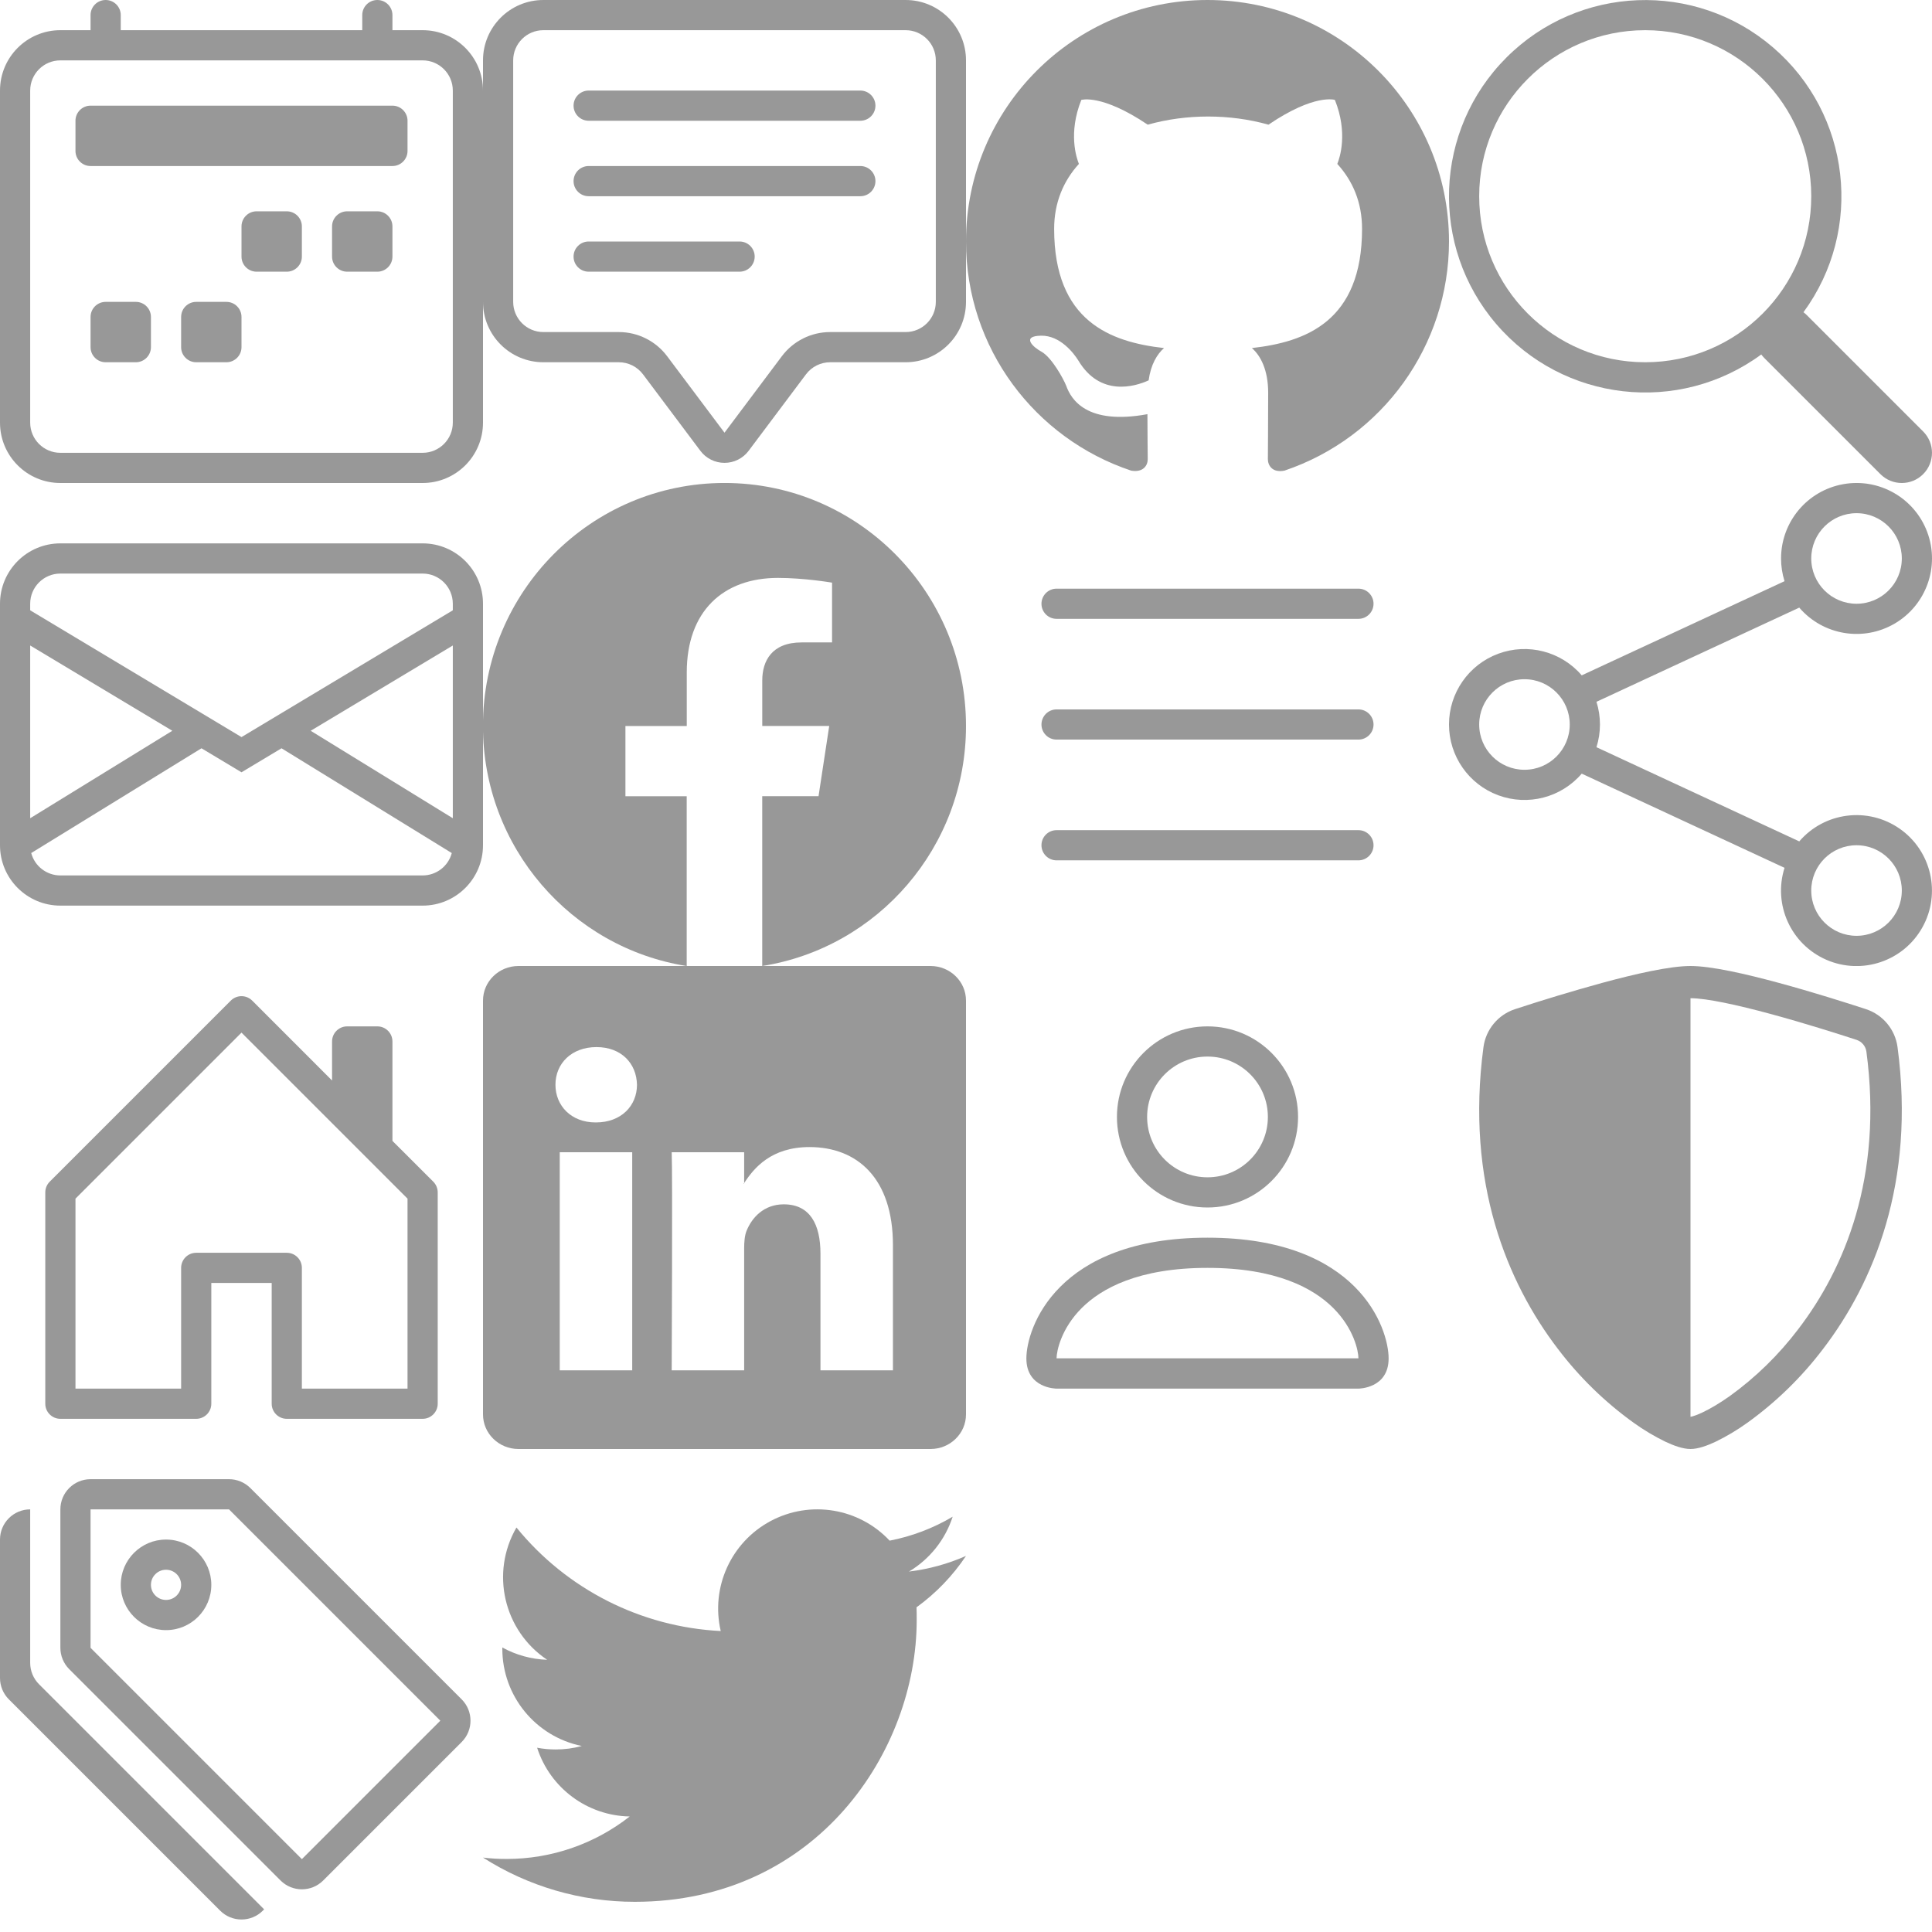
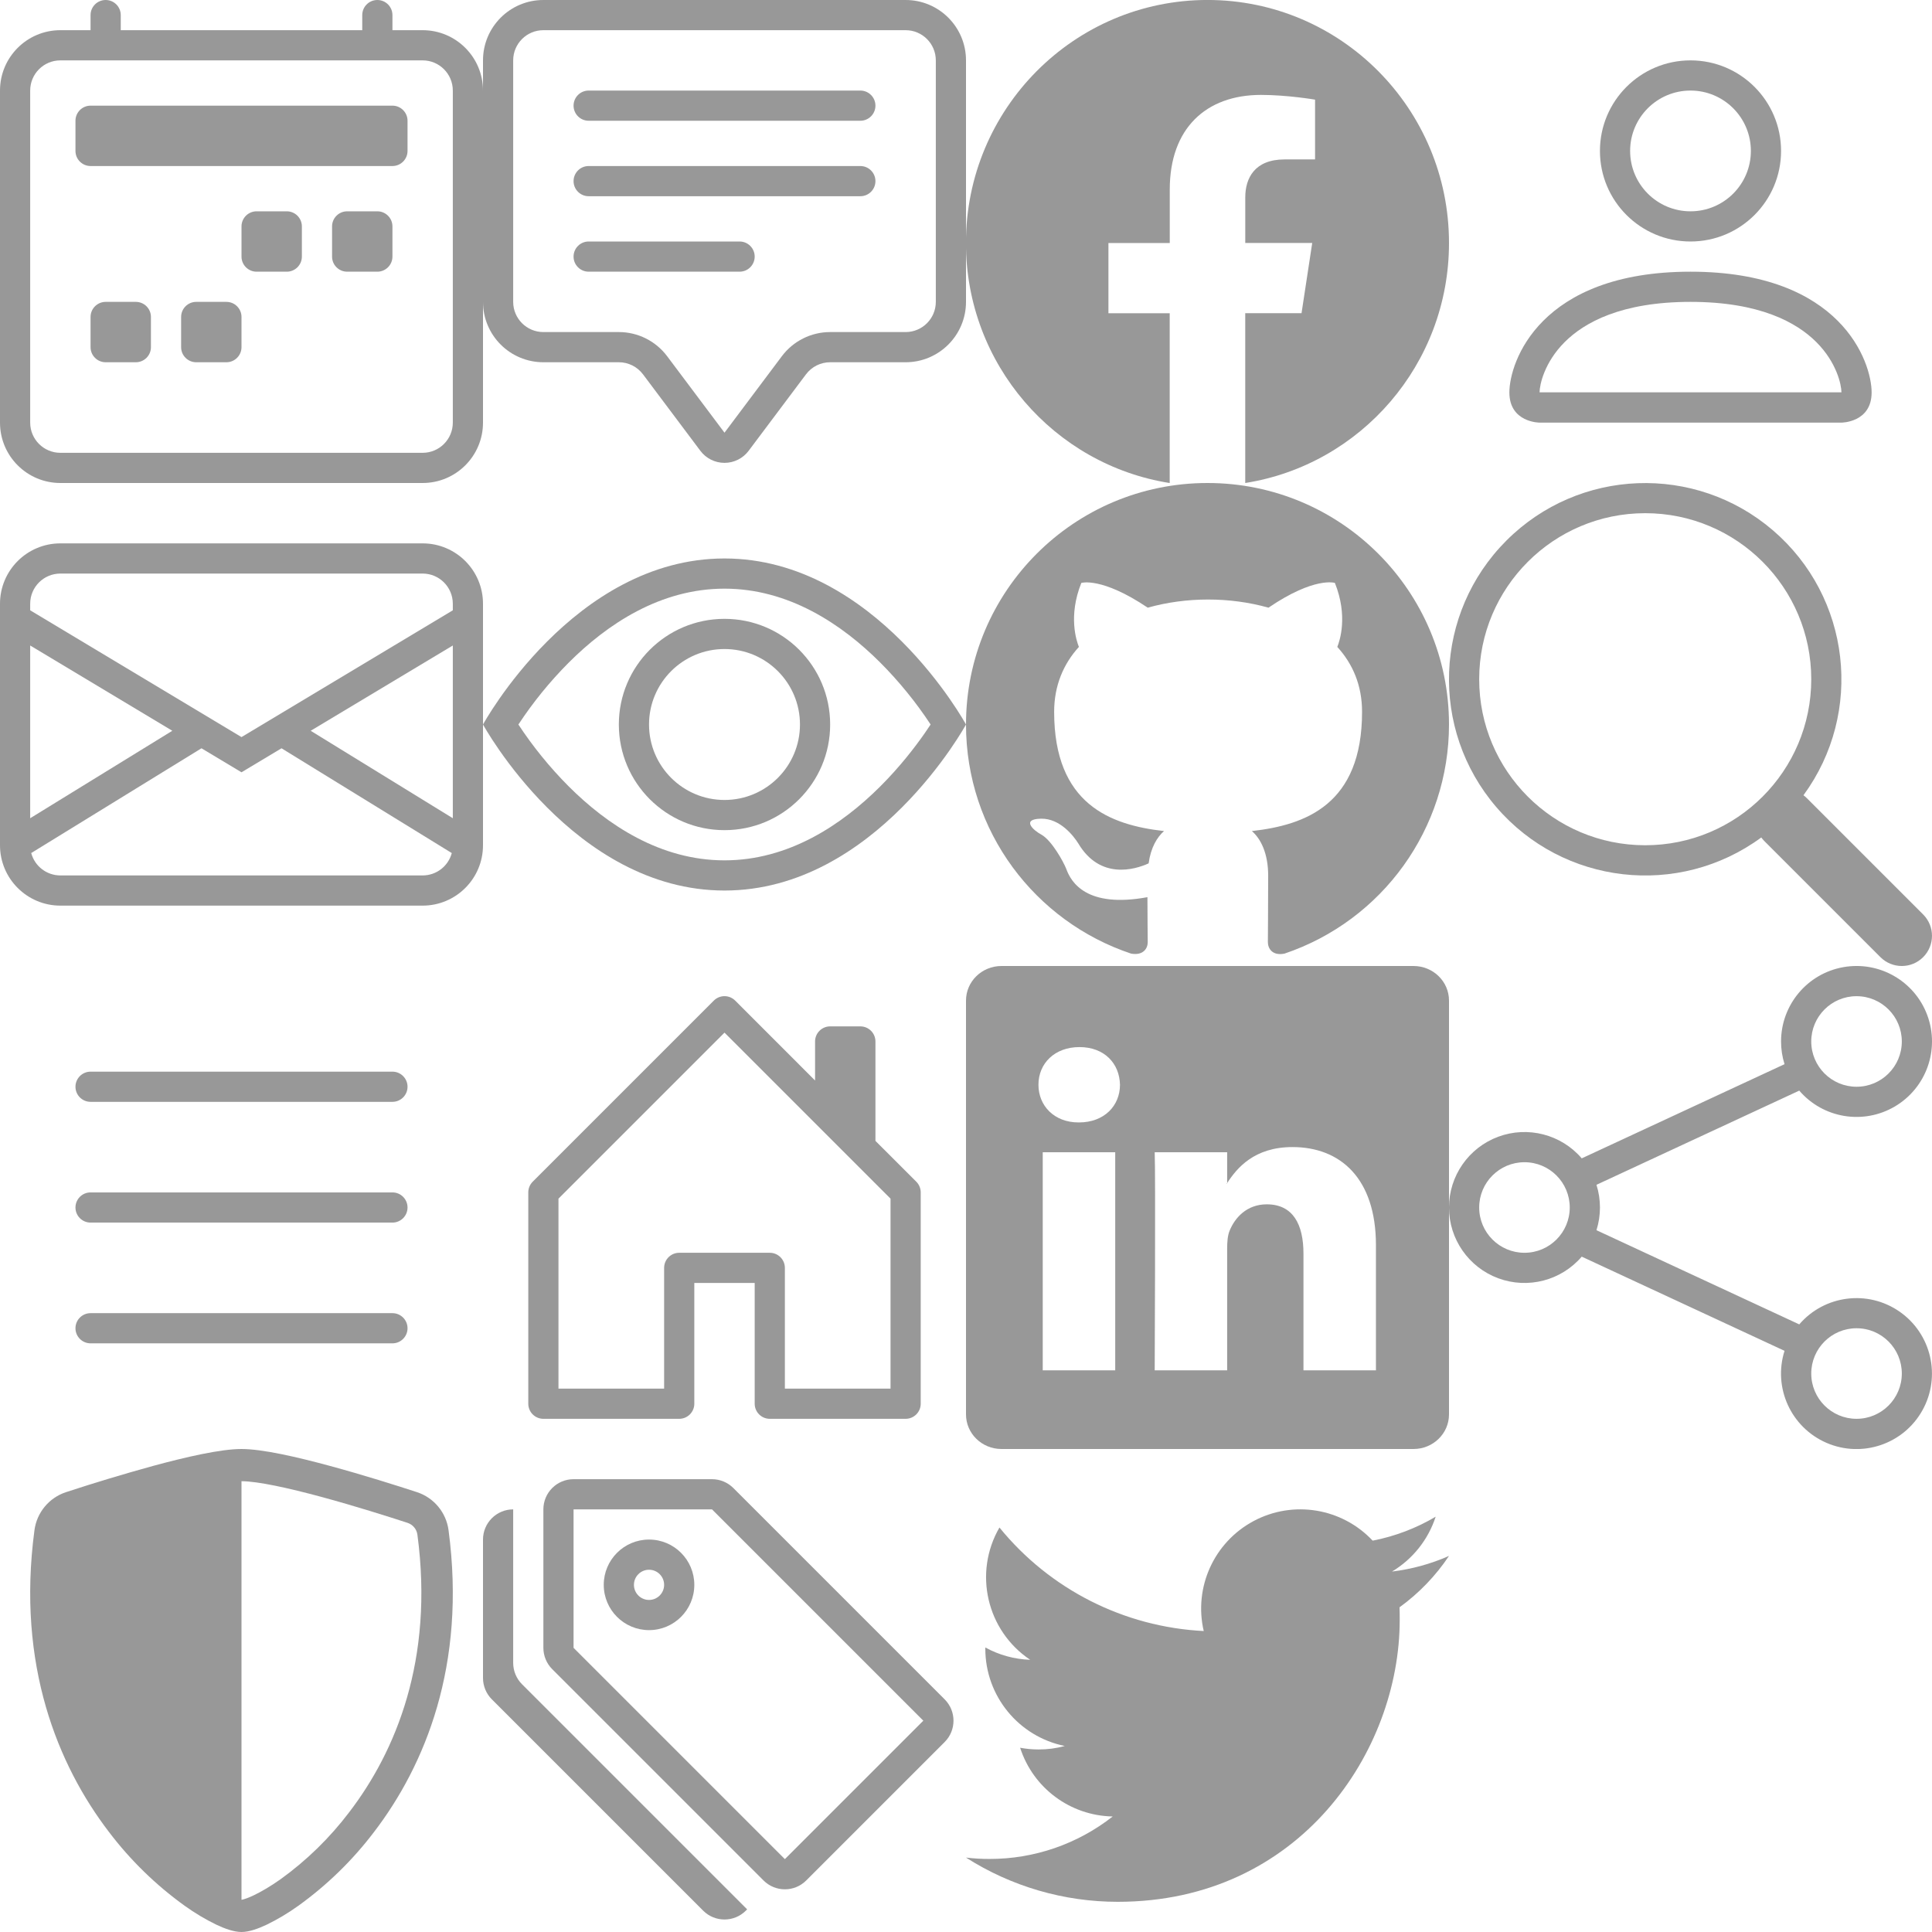
<svg xmlns="http://www.w3.org/2000/svg" width="64" height="64" viewBox="0 0 64 64">
  <svg fill="rgba(51, 51, 51, 0.5)" class="abi abi-calendar2-week" viewBox="0 0 16 16" width="16" height="16" id="calendar">
    <path d="M3.5 0a.5.5 0 01.5.5V1h8V.5a.5.5 0 011 0V1h1a2 2 0 012 2v11a2 2 0 01-2 2H2a2 2 0 01-2-2V3a2 2 0 012-2h1V.5a.5.5 0 01.5-.5zM2 2a1 1 0 00-1 1v11a1 1 0 001 1h12a1 1 0 001-1V3a1 1 0 00-1-1H2z" />
    <path d="M2.5 4a.5.5 0 01.5-.5h10a.5.5 0 01.5.5v1a.5.5 0 01-.5.5H3a.5.5 0 01-.5-.5V4zM11 7.5a.5.5 0 01.5-.5h1a.5.5 0 01.5.5v1a.5.5 0 01-.5.5h-1a.5.5 0 01-.5-.5v-1zm-3 0a.5.5 0 01.5-.5h1a.5.5 0 01.5.5v1a.5.5 0 01-.5.5h-1a.5.5 0 01-.5-.5v-1zm-5 3a.5.5 0 01.5-.5h1a.5.5 0 01.5.5v1a.5.5 0 01-.5.5h-1a.5.5 0 01-.5-.5v-1zm3 0a.5.5 0 01.5-.5h1a.5.5 0 01.5.5v1a.5.5 0 01-.5.5h-1a.5.5 0 01-.5-.5v-1z" />
  </svg>
  <svg fill="rgba(51, 51, 51, 0.5)" class="bbi bbi-chat-square-text" viewBox="0 0 16 16" width="16" height="16" id="comment" x="16">
    <path d="M14 1a1 1 0 011 1v8a1 1 0 01-1 1h-2.5a2 2 0 00-1.6.8L8 14.333 6.1 11.8a2 2 0 00-1.6-.8H2a1 1 0 01-1-1V2a1 1 0 011-1h12zM2 0a2 2 0 00-2 2v8a2 2 0 002 2h2.5a1 1 0 01.8.4l1.9 2.533a1 1 0 001.6 0l1.9-2.533a1 1 0 01.8-.4H14a2 2 0 002-2V2a2 2 0 00-2-2H2z" />
    <path d="M3 3.5a.5.5 0 01.5-.5h9a.5.5 0 010 1h-9a.5.5 0 01-.5-.5zM3 6a.5.5 0 01.5-.5h9a.5.5 0 010 1h-9A.5.5 0 013 6zm0 2.5a.5.5 0 01.5-.5h5a.5.5 0 010 1h-5a.5.5 0 01-.5-.5z" />
  </svg>
  <svg fill="rgba(51, 51, 51, 0.5)" class="cbi cbi-envelope" viewBox="0 0 16 16" width="16" height="16" id="contact" y="16">
    <path d="M0 4a2 2 0 012-2h12a2 2 0 012 2v8a2 2 0 01-2 2H2a2 2 0 01-2-2V4zm2-1a1 1 0 00-1 1v.217l7 4.2 7-4.2V4a1 1 0 00-1-1H2zm13 2.383l-4.708 2.825L15 11.105V5.383zm-.034 6.876l-5.64-3.471L8 9.583l-1.326-.795-5.64 3.47A1 1 0 002 13h12a1 1 0 00.966-.741zM1 11.105l4.708-2.897L1 5.383v5.722z" />
  </svg>
-   <svg fill="rgba(51, 51, 51, 0.5)" class="dbi dbi-facebook" viewBox="0 0 16 16" width="16" height="16" id="facebook" x="16" y="16">
+   <svg fill="rgba(51, 51, 51, 0.5)" class="dbi dbi-eye" viewBox="0 0 16 16" width="16" height="16" id="eye" x="16" y="16">
+     <path d="M16 8s-3-5.5-8-5.5S0 8 0 8s3 5.5 8 5.5S16 8 16 8zM1.173 8a13.133 13.133 0 011.66-2.043C4.12 4.668 5.88 3.5 8 3.5c2.12 0 3.879 1.168 5.168 2.457A13.133 13.133 0 0114.828 8c-.058.087-.122.183-.195.288-.335.48-.83 1.12-1.465 1.755C11.879 11.332 10.119 12.5 8 12.5c-2.12 0-3.879-1.168-5.168-2.457A13.134 13.134 0 011.172 8z" />
+     <path d="M8 5.5a2.5 2.5 0 100 5 2.5 2.5 0 000-5zM4.5 8a3.5 3.5 0 117 0 3.5 3.5 0 01-7 0z" />
+   </svg>
+   <svg fill="rgba(51, 51, 51, 0.5)" class="ebi ebi-facebook" viewBox="0 0 16 16" width="16" height="16" id="facebook" x="32">
    <path d="M16 8.049c0-4.446-3.582-8.05-8-8.05C3.58 0-.002 3.603-.002 8.05c0 4.017 2.926 7.347 6.75 7.951v-5.625h-2.03V8.05H6.75V6.275c0-2.017 1.195-3.131 3.022-3.131.876 0 1.791.157 1.791.157v1.98h-1.009c-.993 0-1.303.621-1.303 1.258v1.51h2.218l-.354 2.326H9.25V16c3.824-.604 6.75-3.934 6.75-7.951z" />
  </svg>
-   <svg fill="rgba(51, 51, 51, 0.5)" class="ebi ebi-github" viewBox="0 0 16 16" width="16" height="16" id="github" x="32">
+   <svg fill="rgba(51, 51, 51, 0.5)" class="fbi fbi-github" viewBox="0 0 16 16" width="16" height="16" id="github" x="32" y="16">
    <path d="M8 0C3.58 0 0 3.58 0 8c0 3.54 2.29 6.53 5.47 7.59.4.07.55-.17.55-.38 0-.19-.01-.82-.01-1.49-2.01.37-2.53-.49-2.69-.94-.09-.23-.48-.94-.82-1.13-.28-.15-.68-.52-.01-.53.63-.01 1.08.58 1.23.82.72 1.21 1.87.87 2.33.66.07-.52.28-.87.51-1.07-1.78-.2-3.64-.89-3.64-3.95 0-.87.31-1.59.82-2.15-.08-.2-.36-1.02.08-2.12 0 0 .67-.21 2.2.82.64-.18 1.32-.27 2-.27.68 0 1.36.09 2 .27 1.53-1.04 2.2-.82 2.2-.82.44 1.1.16 1.92.08 2.12.51.56.82 1.27.82 2.15 0 3.07-1.87 3.75-3.65 3.95.29.25.54.73.54 1.48 0 1.07-.01 1.93-.01 2.2 0 .21.15.46.55.38A8.012 8.012 0 0016 8c0-4.42-3.58-8-8-8z" />
  </svg>
-   <svg fill="rgba(51, 51, 51, 0.5)" class="fbi fbi-list" viewBox="0 0 16 16" width="16" height="16" id="hamburger" x="32" y="16">
+   <svg fill="rgba(51, 51, 51, 0.5)" class="gbi gbi-list" viewBox="0 0 16 16" width="16" height="16" id="hamburger" y="32">
    <path fill-rule="evenodd" d="M2.5 12a.5.5 0 01.5-.5h10a.5.5 0 010 1H3a.5.5 0 01-.5-.5zm0-4a.5.5 0 01.5-.5h10a.5.5 0 010 1H3a.5.5 0 01-.5-.5zm0-4a.5.5 0 01.5-.5h10a.5.5 0 010 1H3a.5.5 0 01-.5-.5z" />
  </svg>
-   <svg fill="rgba(51, 51, 51, 0.5)" class="gbi gbi-house-door" viewBox="0 0 16 16" width="16" height="16" id="home" y="32">
+   <svg fill="rgba(51, 51, 51, 0.5)" class="hbi hbi-house-door" viewBox="0 0 16 16" width="16" height="16" id="home" x="16" y="32">
    <path d="M8.354 1.146a.5.5 0 00-.708 0l-6 6A.5.5 0 001.5 7.5v7a.5.5 0 00.5.5h4.5a.5.5 0 00.5-.5v-4h2v4a.5.5 0 00.5.5H14a.5.5 0 00.5-.5v-7a.5.5 0 00-.146-.354L13 5.793V2.5a.5.5 0 00-.5-.5h-1a.5.5 0 00-.5.5v1.293L8.354 1.146zM2.5 14V7.707l5.5-5.5 5.5 5.5V14H10v-4a.5.5 0 00-.5-.5h-3a.5.5 0 00-.5.5v4H2.5z" />
  </svg>
-   <svg fill="rgba(51, 51, 51, 0.5)" class="hbi hbi-linkedin" viewBox="0 0 16 16" width="16" height="16" id="linkedin" x="16" y="32">
+   <svg fill="rgba(51, 51, 51, 0.5)" class="ibi ibi-linkedin" viewBox="0 0 16 16" width="16" height="16" id="linkedin" x="32" y="32">
    <path d="M0 1.146C0 .513.526 0 1.175 0h13.65C15.474 0 16 .513 16 1.146v13.708c0 .633-.526 1.146-1.175 1.146H1.175C.526 16 0 15.487 0 14.854V1.146zm4.943 12.248V6.169H2.542v7.225h2.401zm-1.2-8.212c.837 0 1.358-.554 1.358-1.248-.015-.709-.52-1.248-1.342-1.248-.822 0-1.359.54-1.359 1.248 0 .694.521 1.248 1.327 1.248h.016zm4.908 8.212V9.359c0-.216.016-.432.08-.586.173-.431.568-.878 1.232-.878.869 0 1.216.662 1.216 1.634v3.865h2.401V9.25c0-2.22-1.184-3.252-2.764-3.252-1.274 0-1.845.7-2.165 1.193v.025h-.016a5.54 5.54 0 01.016-.025V6.169h-2.4c.03.678 0 7.225 0 7.225h2.4z" />
  </svg>
-   <svg fill="rgba(51, 51, 51, 0.5)" class="ibi ibi-person" viewBox="0 0 16 16" width="16" height="16" id="person" x="32" y="32">
+   <svg fill="rgba(51, 51, 51, 0.5)" class="jbi jbi-person" viewBox="0 0 16 16" width="16" height="16" id="person" x="48">
    <path d="M8 8a3 3 0 100-6 3 3 0 000 6zm2-3a2 2 0 11-4 0 2 2 0 014 0zm4 8c0 1-1 1-1 1H3s-1 0-1-1 1-4 6-4 6 3 6 4zm-1-.004c-.001-.246-.154-.986-.832-1.664C11.516 10.68 10.289 10 8 10c-2.29 0-3.516.68-4.168 1.332-.678.678-.83 1.418-.832 1.664h10z" />
  </svg>
-   <svg fill="rgba(51, 51, 51, 0.5)" class="jbi jbi-search" viewBox="0 0 16 16" width="16" height="16" id="search" x="48">
+   <svg fill="rgba(51, 51, 51, 0.5)" class="kbi kbi-search" viewBox="0 0 16 16" width="16" height="16" id="search" x="48" y="16">
    <path d="M11.742 10.344a6.5 6.5 0 10-1.397 1.398h-.001c.03.04.062.078.098.115l3.85 3.85a1 1 0 001.415-1.414l-3.85-3.85a1.007 1.007 0 00-.115-.1zM12 6.5a5.5 5.5 0 11-11 0 5.5 5.5 0 0111 0z" />
  </svg>
-   <svg fill="rgba(51, 51, 51, 0.5)" class="kbi kbi-share" viewBox="0 0 16 16" width="16" height="16" id="share" x="48" y="16">
+   <svg fill="rgba(51, 51, 51, 0.5)" class="lbi lbi-share" viewBox="0 0 16 16" width="16" height="16" id="share" x="48" y="32">
    <path d="M13.5 1a1.5 1.5 0 100 3 1.5 1.5 0 000-3zM11 2.5a2.5 2.5 0 11.603 1.628l-6.718 3.12a2.499 2.499 0 010 1.504l6.718 3.12a2.5 2.5 0 11-.488.876l-6.718-3.12a2.5 2.5 0 110-3.256l6.718-3.12A2.5 2.5 0 0111 2.5zm-8.5 4a1.5 1.5 0 100 3 1.5 1.5 0 000-3zm11 5.5a1.5 1.5 0 100 3 1.5 1.5 0 000-3z" />
  </svg>
-   <svg fill="rgba(51, 51, 51, 0.5)" class="lbi lbi-shield-shaded" viewBox="0 0 16 16" width="16" height="16" id="shield" x="48" y="32">
+   <svg fill="rgba(51, 51, 51, 0.5)" class="mbi mbi-shield-shaded" viewBox="0 0 16 16" width="16" height="16" id="shield" y="48">
    <path fill-rule="evenodd" d="M8 14.933a.615.615 0 00.1-.025c.076-.023.174-.061.294-.118.24-.113.547-.29.893-.533a10.726 10.726 0 002.287-2.233c1.527-1.997 2.807-5.031 2.253-9.188a.48.48 0 00-.328-.39c-.651-.213-1.75-.56-2.837-.855C9.552 1.29 8.531 1.067 8 1.067v13.866zM5.072.56C6.157.265 7.31 0 8 0s1.843.265 2.928.56c1.11.3 2.229.655 2.887.87a1.54 1.54 0 011.044 1.262c.596 4.477-.787 7.795-2.465 9.99a11.775 11.775 0 01-2.517 2.453 7.159 7.159 0 01-1.048.625c-.28.132-.581.24-.829.24s-.548-.108-.829-.24a7.158 7.158 0 01-1.048-.625 11.777 11.777 0 01-2.517-2.453C1.928 10.487.545 7.169 1.141 2.692A1.54 1.54 0 012.185 1.43 62.456 62.456 0 015.072.56z" />
  </svg>
-   <svg fill="rgba(51, 51, 51, 0.5)" class="mbi mbi-tags" viewBox="0 0 16 16" width="16" height="16" id="tag" y="48">
+   <svg fill="rgba(51, 51, 51, 0.5)" class="nbi nbi-tags" viewBox="0 0 16 16" width="16" height="16" id="tag" x="16" y="48">
    <path d="M3 2v4.586l7 7L14.586 9l-7-7H3zM2 2a1 1 0 011-1h4.586a1 1 0 01.707.293l7 7a1 1 0 010 1.414l-4.586 4.586a1 1 0 01-1.414 0l-7-7A1 1 0 012 6.586V2z" />
    <path d="M5.5 5a.5.5 0 110-1 .5.5 0 010 1zm0 1a1.5 1.5 0 100-3 1.5 1.5 0 000 3zM1 7.086a1 1 0 00.293.707L8.75 15.25l-.043.043a1 1 0 01-1.414 0l-7-7A1 1 0 010 7.586V3a1 1 0 011-1v5.086z" />
  </svg>
-   <svg fill="rgba(51, 51, 51, 0.5)" class="nbi nbi-twitter" viewBox="0 0 16 16" width="16" height="16" id="twitter" x="16" y="48">
+   <svg fill="rgba(51, 51, 51, 0.5)" class="obi obi-twitter" viewBox="0 0 16 16" width="16" height="16" id="twitter" x="32" y="48">
    <path d="M5.026 15c6.038 0 9.341-5.003 9.341-9.334 0-.14 0-.282-.006-.422A6.685 6.685 0 0016 3.542a6.658 6.658 0 01-1.889.518 3.301 3.301 0 001.447-1.817 6.533 6.533 0 01-2.087.793A3.286 3.286 0 007.875 6.03a9.325 9.325 0 01-6.767-3.429 3.289 3.289 0 001.018 4.382A3.323 3.323 0 01.64 6.575v.045a3.288 3.288 0 002.632 3.218 3.203 3.203 0 01-.865.115 3.23 3.23 0 01-.614-.057 3.283 3.283 0 003.067 2.277A6.588 6.588 0 01.78 13.58a6.32 6.32 0 01-.78-.045A9.344 9.344 0 005.026 15z" />
  </svg>
</svg>
